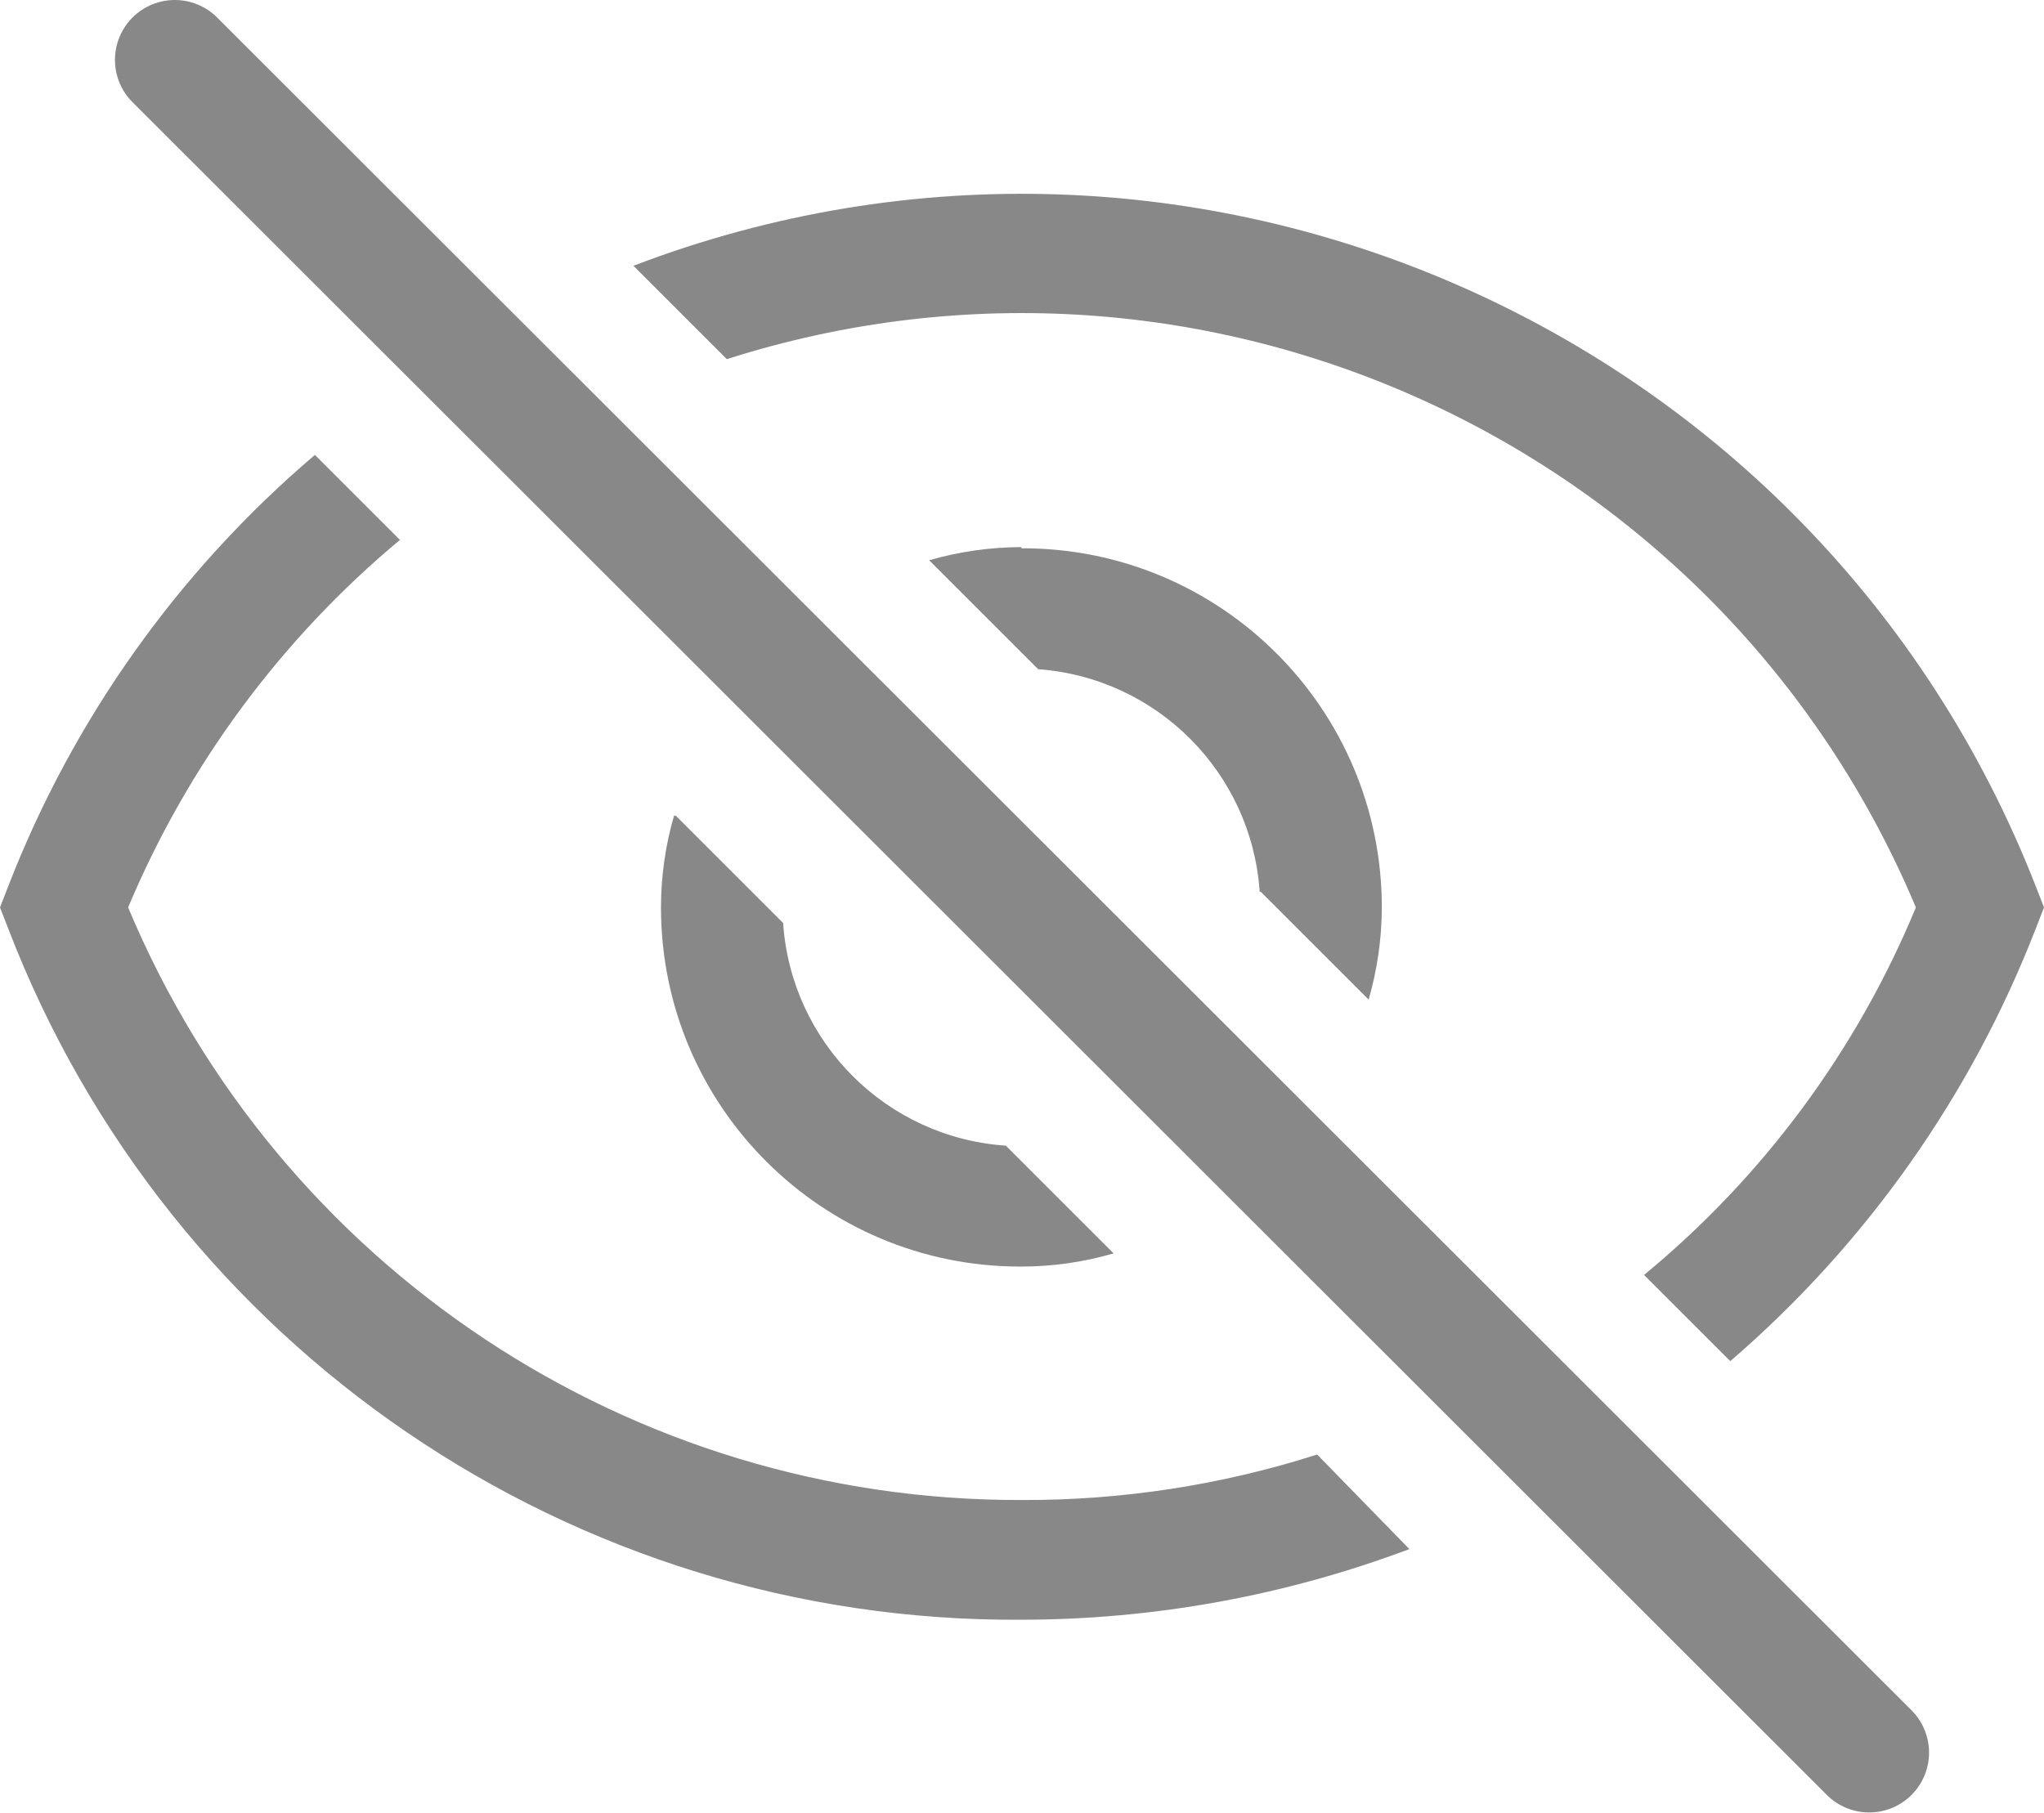
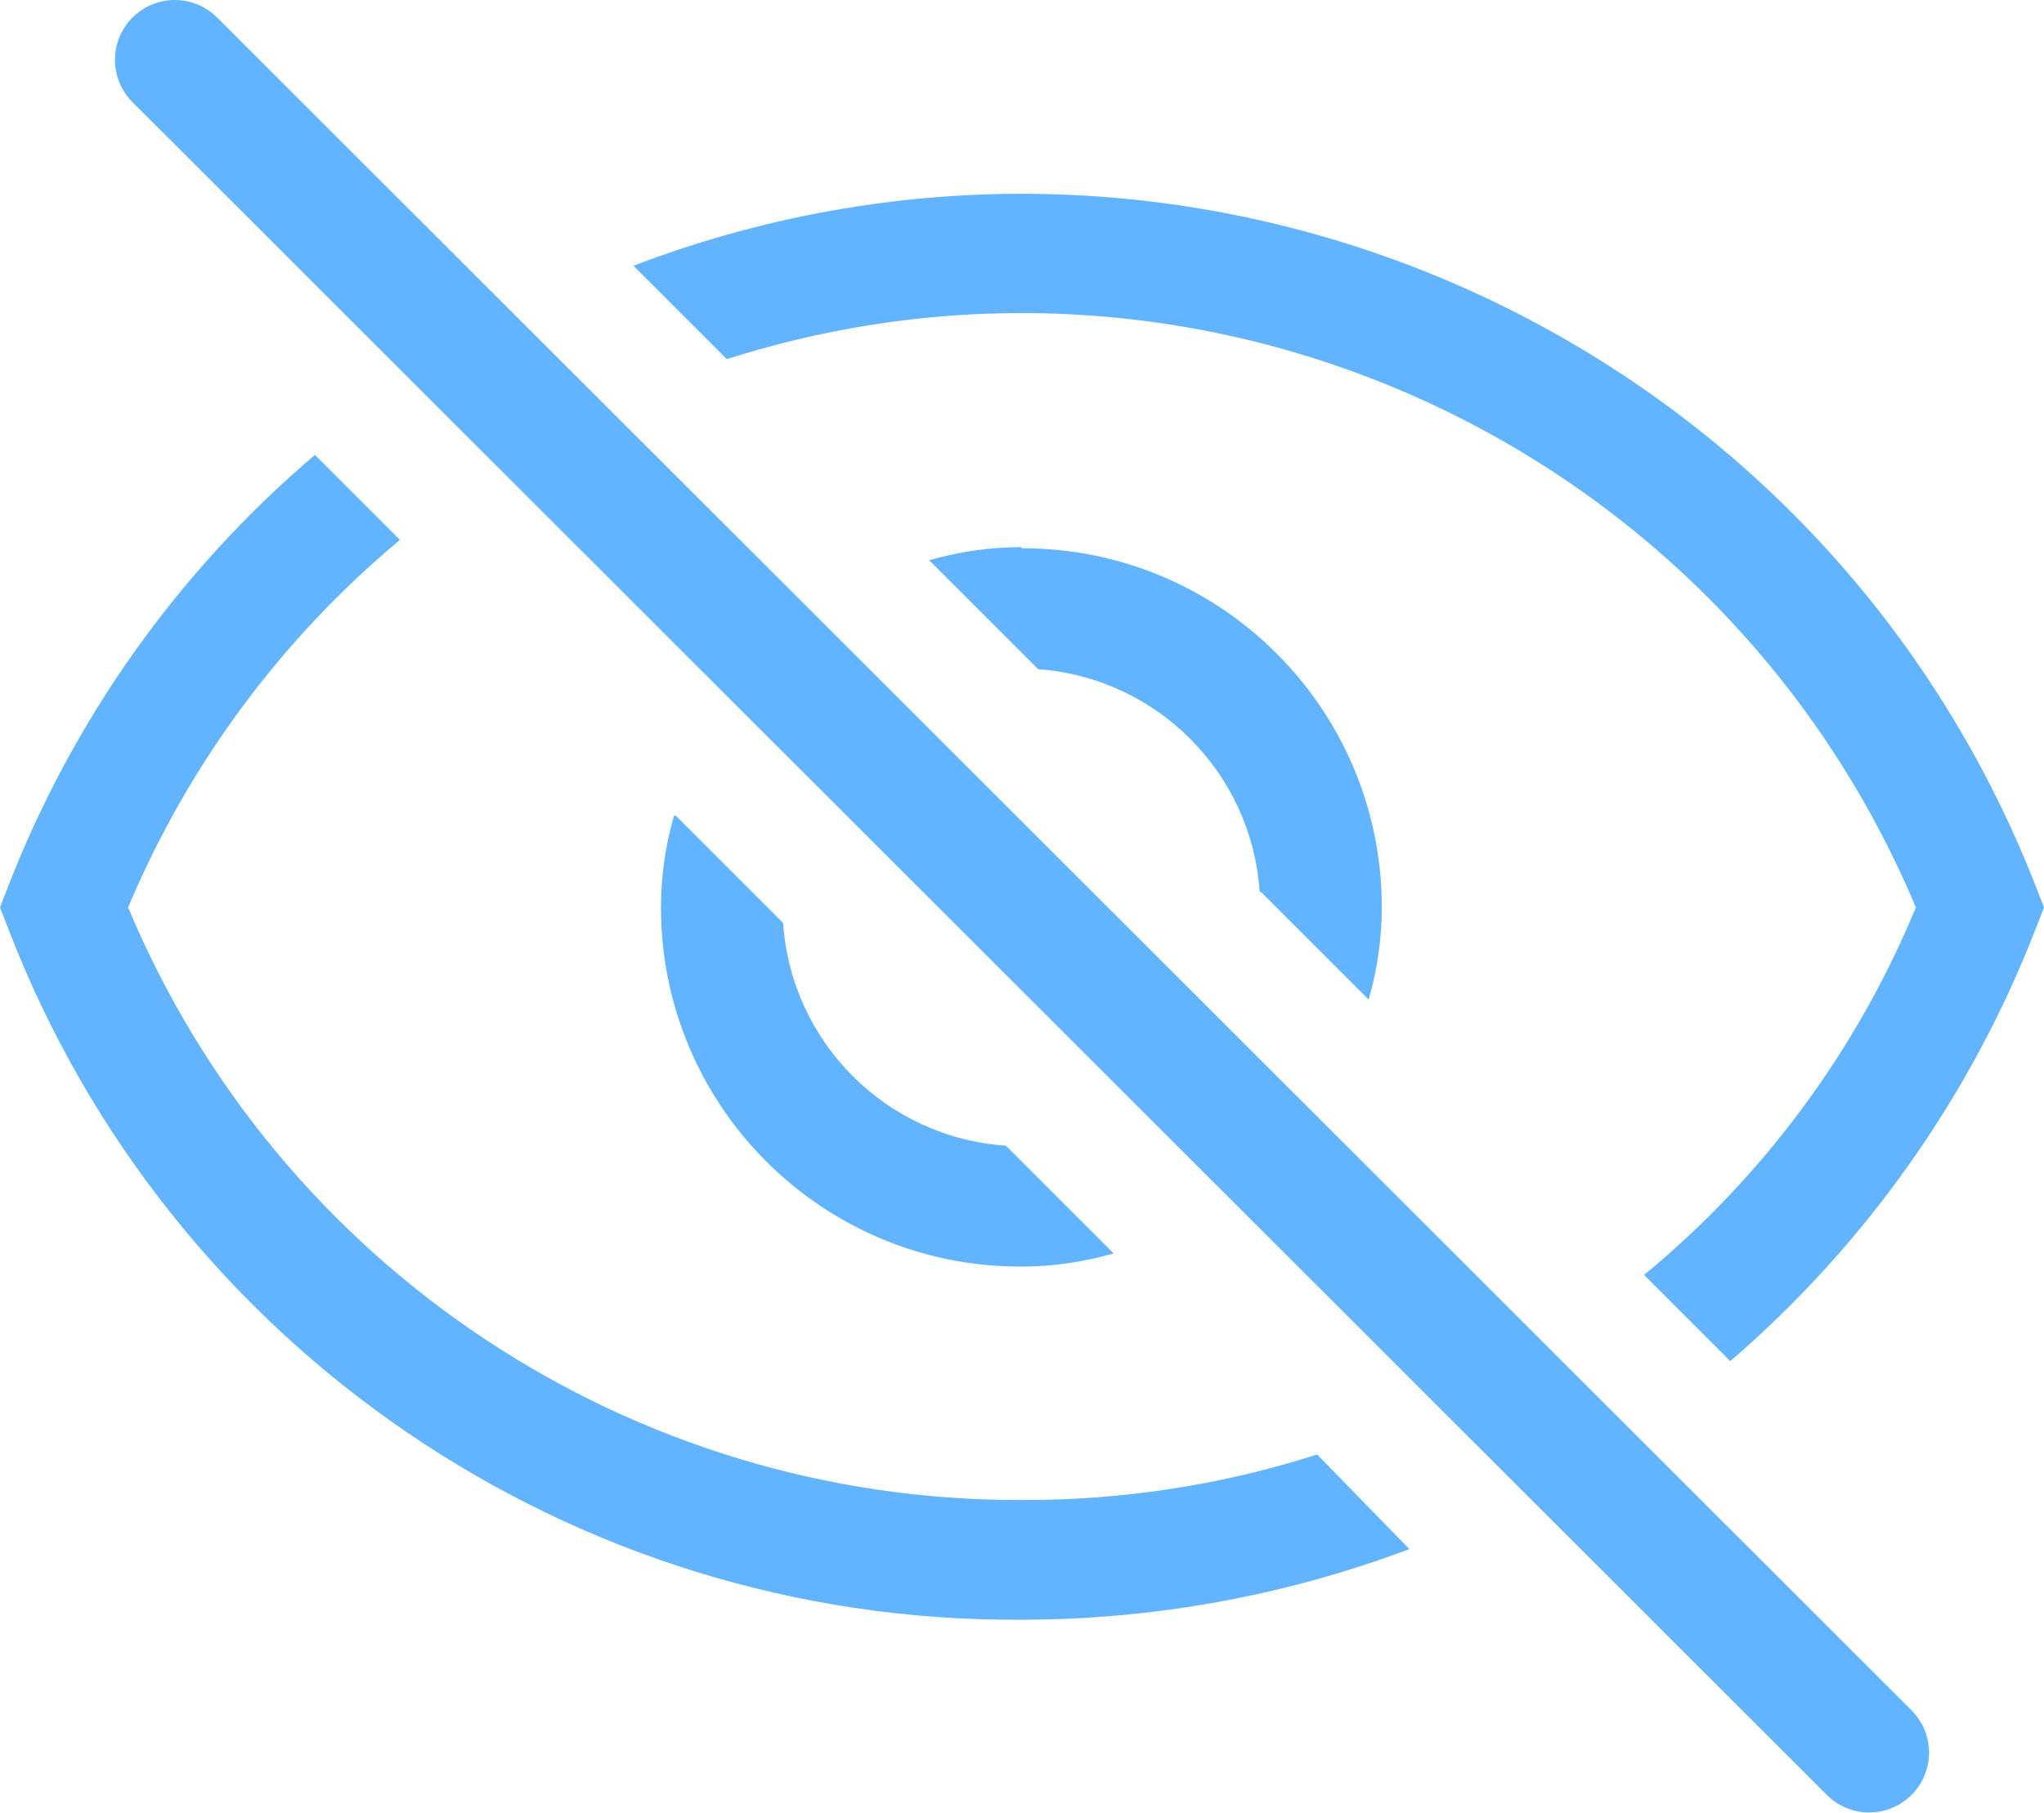
<svg xmlns="http://www.w3.org/2000/svg" width="17.07" height="15.14" viewBox="0 0 17.07 15.14">
-   <path d="m8.4 9.57a2 2 0 0 1 -1.86-1.86l-.9-.9a2.76 2.76 0 0 0 -.11.77 3 3 0 0 0 3 3 2.76 2.76 0 0 0 .77-.11zm.13-5a2.81 2.81 0 0 0 -.77.11l.9.9a2 2 0 0 1 1.86 1.86l.9.9a2.81 2.81 0 0 0 .11-.77 3 3 0 0 0 -3-2.99zm-.13 5a2 2 0 0 1 -1.86-1.86l-.9-.9a2.76 2.76 0 0 0 -.11.77 3 3 0 0 0 3 3 2.76 2.76 0 0 0 .77-.11zm.13-5a2.81 2.81 0 0 0 -.77.11l.9.9a2 2 0 0 1 1.86 1.86l.9.9a2.81 2.81 0 0 0 .11-.77 3 3 0 0 0 -3-2.99zm-.13 5a2 2 0 0 1 -1.86-1.86l-.9-.9a2.76 2.76 0 0 0 -.11.77 3 3 0 0 0 3 3 2.76 2.76 0 0 0 .77-.11zm.13-5a2.81 2.81 0 0 0 -.77.11l.9.9a2 2 0 0 1 1.86 1.86l.9.9a2.81 2.81 0 0 0 .11-.77 3 3 0 0 0 -3-2.99zm-.13 5a2 2 0 0 1 -1.86-1.86l-.9-.9a2.76 2.76 0 0 0 -.11.77 3 3 0 0 0 3 3 2.76 2.76 0 0 0 .77-.11zm.13-5a2.81 2.81 0 0 0 -.77.11l.9.9a2 2 0 0 1 1.86 1.86l.9.9a2.81 2.81 0 0 0 .11-.77 3 3 0 0 0 -3-2.99zm-.13 5a2 2 0 0 1 -1.86-1.86l-.9-.9a2.76 2.76 0 0 0 -.11.77 3 3 0 0 0 3 3 2.76 2.76 0 0 0 .77-.11zm.13-5a2.81 2.81 0 0 0 -.77.11l.9.9a2 2 0 0 1 1.86 1.86l.9.9a2.81 2.81 0 0 0 .11-.77 3 3 0 0 0 -3-2.99zm-.13 5a2 2 0 0 1 -1.86-1.86l-.9-.9a2.76 2.76 0 0 0 -.11.77 3 3 0 0 0 3 3 2.76 2.76 0 0 0 .77-.11zm.13-5a2.81 2.81 0 0 0 -.77.11l.9.9a2 2 0 0 1 1.86 1.86l.9.9a2.81 2.81 0 0 0 .11-.77 3 3 0 0 0 -3-2.99zm8.47 2.83a9.09 9.09 0 0 0 -11.71-5.18l.78.78a8.1 8.1 0 0 1 9.93 4.58 7.88 7.88 0 0 1 -2.27 3.07l.72.72a9.12 9.12 0 0 0 2.55-3.61l.07-.18zm-8.47 5.13a8.06 8.06 0 0 1 -7.46-4.95 8.06 8.06 0 0 1 2.27-3.07l-.71-.71a9 9 0 0 0 -2.56 3.6l-.07.18.07.18a9 9 0 0 0 8.46 5.77 9.22 9.22 0 0 0 3.24-.59l-.77-.79a8 8 0 0 1 -2.47.38zm2-5.08.9.9a2.81 2.81 0 0 0 .11-.77 3 3 0 0 0 -3-3 2.81 2.81 0 0 0 -.77.11l.9.9a2 2 0 0 1 1.85 1.86zm-4 .26-.9-.9a2.76 2.76 0 0 0 -.11.77 3 3 0 0 0 3 3 2.76 2.76 0 0 0 .77-.11l-.9-.9a2 2 0 0 1 -1.85-1.86zm1.87 1.86a2 2 0 0 1 -1.86-1.86l-.9-.9a2.76 2.76 0 0 0 -.11.77 3 3 0 0 0 3 3 2.76 2.76 0 0 0 .77-.11zm.13-5a2.81 2.81 0 0 0 -.77.11l.9.9a2 2 0 0 1 1.86 1.86l.9.9a2.81 2.81 0 0 0 .11-.77 3 3 0 0 0 -3-2.99zm-.13 5a2 2 0 0 1 -1.86-1.86l-.9-.9a2.76 2.76 0 0 0 -.11.77 3 3 0 0 0 3 3 2.76 2.76 0 0 0 .77-.11zm.13-5a2.81 2.81 0 0 0 -.77.11l.9.9a2 2 0 0 1 1.86 1.86l.9.9a2.81 2.81 0 0 0 .11-.77 3 3 0 0 0 -3-2.99zm-.13 5a2 2 0 0 1 -1.86-1.86l-.9-.9a2.76 2.76 0 0 0 -.11.77 3 3 0 0 0 3 3 2.76 2.76 0 0 0 .77-.11zm.13-5a2.81 2.81 0 0 0 -.77.11l.9.9a2 2 0 0 1 1.86 1.86l.9.9a2.81 2.81 0 0 0 .11-.77 3 3 0 0 0 -3-2.99zm-.13 5a2 2 0 0 1 -1.86-1.86l-.9-.9a2.76 2.76 0 0 0 -.11.77 3 3 0 0 0 3 3 2.76 2.76 0 0 0 .77-.11zm.13-5a2.81 2.81 0 0 0 -.77.11l.9.9a2 2 0 0 1 1.86 1.86l.9.9a2.81 2.81 0 0 0 .11-.77 3 3 0 0 0 -3-2.99zm-.13 5a2 2 0 0 1 -1.86-1.86l-.9-.9a2.76 2.76 0 0 0 -.11.77 3 3 0 0 0 3 3 2.76 2.76 0 0 0 .77-.11zm.13-5a2.81 2.81 0 0 0 -.77.11l.9.9a2 2 0 0 1 1.86 1.86l.9.9a2.81 2.81 0 0 0 .11-.77 3 3 0 0 0 -3-2.99zm-.13 5a2 2 0 0 1 -1.86-1.86l-.9-.9a2.76 2.76 0 0 0 -.11.77 3 3 0 0 0 3 3 2.76 2.76 0 0 0 .77-.11zm.13-5a2.81 2.81 0 0 0 -.77.11l.9.9a2 2 0 0 1 1.86 1.86l.9.9a2.81 2.81 0 0 0 .11-.77 3 3 0 0 0 -3-2.99zm-.13 5a2 2 0 0 1 -1.86-1.86l-.9-.9a2.76 2.76 0 0 0 -.11.77 3 3 0 0 0 3 3 2.76 2.76 0 0 0 .77-.11zm.13-5a2.81 2.81 0 0 0 -.77.11l.9.9a2 2 0 0 1 1.86 1.86l.9.9a2.81 2.81 0 0 0 .11-.77 3 3 0 0 0 -3-2.99z" fill="#888" />
-   <path d="m15.61 14.64-14.15-14.14" fill="none" stroke="#888" stroke-linecap="round" stroke-miterlimit="10" />
+   <path d="m8.4 9.57a2 2 0 0 1 -1.86-1.86l-.9-.9a2.76 2.76 0 0 0 -.11.77 3 3 0 0 0 3 3 2.76 2.76 0 0 0 .77-.11zm.13-5a2.81 2.81 0 0 0 -.77.11l.9.9a2 2 0 0 1 1.86 1.86l.9.9a2.81 2.81 0 0 0 .11-.77 3 3 0 0 0 -3-2.99zm-.13 5a2 2 0 0 1 -1.86-1.86l-.9-.9a2.76 2.76 0 0 0 -.11.77 3 3 0 0 0 3 3 2.76 2.76 0 0 0 .77-.11zm.13-5a2.81 2.81 0 0 0 -.77.11l.9.9a2 2 0 0 1 1.86 1.86l.9.9a2.81 2.81 0 0 0 .11-.77 3 3 0 0 0 -3-2.99zm-.13 5a2 2 0 0 1 -1.86-1.86l-.9-.9a2.76 2.76 0 0 0 -.11.77 3 3 0 0 0 3 3 2.76 2.76 0 0 0 .77-.11zm.13-5a2.81 2.81 0 0 0 -.77.11l.9.9a2 2 0 0 1 1.86 1.86l.9.9a2.81 2.81 0 0 0 .11-.77 3 3 0 0 0 -3-2.99zm-.13 5a2 2 0 0 1 -1.86-1.86l-.9-.9a2.76 2.76 0 0 0 -.11.77 3 3 0 0 0 3 3 2.76 2.76 0 0 0 .77-.11zm.13-5a2.81 2.81 0 0 0 -.77.11l.9.9a2 2 0 0 1 1.86 1.86l.9.9a2.81 2.81 0 0 0 .11-.77 3 3 0 0 0 -3-2.99zm-.13 5a2 2 0 0 1 -1.86-1.86l-.9-.9a2.76 2.76 0 0 0 -.11.77 3 3 0 0 0 3 3 2.76 2.76 0 0 0 .77-.11zm.13-5a2.81 2.81 0 0 0 -.77.11l.9.9a2 2 0 0 1 1.86 1.86l.9.9a2.81 2.81 0 0 0 .11-.77 3 3 0 0 0 -3-2.99zm-.13 5a2 2 0 0 1 -1.86-1.86l-.9-.9a2.76 2.76 0 0 0 -.11.77 3 3 0 0 0 3 3 2.76 2.76 0 0 0 .77-.11zm.13-5a2.81 2.81 0 0 0 -.77.11l.9.9a2 2 0 0 1 1.86 1.86l.9.9a2.81 2.81 0 0 0 .11-.77 3 3 0 0 0 -3-2.99zm8.47 2.83a9.09 9.09 0 0 0 -11.71-5.18l.78.78a8.1 8.1 0 0 1 9.93 4.58 7.88 7.88 0 0 1 -2.27 3.07l.72.72a9.12 9.12 0 0 0 2.55-3.61l.07-.18zm-8.47 5.13a8.06 8.06 0 0 1 -7.46-4.95 8.06 8.06 0 0 1 2.27-3.07l-.71-.71a9 9 0 0 0 -2.56 3.6l-.07.18.07.18a9 9 0 0 0 8.46 5.77 9.22 9.22 0 0 0 3.24-.59l-.77-.79a8 8 0 0 1 -2.47.38zm2-5.08.9.9a2.81 2.81 0 0 0 .11-.77 3 3 0 0 0 -3-3 2.81 2.81 0 0 0 -.77.11l.9.9a2 2 0 0 1 1.85 1.86zm-4 .26-.9-.9a2.76 2.76 0 0 0 -.11.77 3 3 0 0 0 3 3 2.76 2.76 0 0 0 .77-.11l-.9-.9a2 2 0 0 1 -1.85-1.86zm1.87 1.86a2 2 0 0 1 -1.86-1.86l-.9-.9a2.76 2.76 0 0 0 -.11.77 3 3 0 0 0 3 3 2.76 2.76 0 0 0 .77-.11zm.13-5a2.81 2.81 0 0 0 -.77.11l.9.9a2 2 0 0 1 1.86 1.86l.9.9a2.81 2.81 0 0 0 .11-.77 3 3 0 0 0 -3-2.99zm-.13 5a2 2 0 0 1 -1.86-1.86l-.9-.9a2.76 2.76 0 0 0 -.11.77 3 3 0 0 0 3 3 2.76 2.76 0 0 0 .77-.11zm.13-5a2.81 2.81 0 0 0 -.77.11l.9.9a2 2 0 0 1 1.86 1.86l.9.9a2.81 2.81 0 0 0 .11-.77 3 3 0 0 0 -3-2.99zm-.13 5a2 2 0 0 1 -1.86-1.86l-.9-.9a2.76 2.76 0 0 0 -.11.77 3 3 0 0 0 3 3 2.76 2.76 0 0 0 .77-.11zm.13-5a2.81 2.81 0 0 0 -.77.11l.9.9a2 2 0 0 1 1.86 1.86l.9.9a2.81 2.81 0 0 0 .11-.77 3 3 0 0 0 -3-2.99zm-.13 5a2 2 0 0 1 -1.86-1.86l-.9-.9a2.76 2.76 0 0 0 -.11.77 3 3 0 0 0 3 3 2.76 2.76 0 0 0 .77-.11zm.13-5a2.81 2.81 0 0 0 -.77.11l.9.9a2 2 0 0 1 1.86 1.86l.9.9a2.81 2.81 0 0 0 .11-.77 3 3 0 0 0 -3-2.99zm-.13 5a2 2 0 0 1 -1.86-1.86l-.9-.9a2.76 2.76 0 0 0 -.11.77 3 3 0 0 0 3 3 2.76 2.76 0 0 0 .77-.11zm.13-5a2.81 2.81 0 0 0 -.77.11l.9.9a2 2 0 0 1 1.86 1.86l.9.9a2.81 2.81 0 0 0 .11-.77 3 3 0 0 0 -3-2.99zm-.13 5a2 2 0 0 1 -1.86-1.86l-.9-.9a2.76 2.76 0 0 0 -.11.77 3 3 0 0 0 3 3 2.76 2.76 0 0 0 .77-.11zm.13-5a2.81 2.81 0 0 0 -.77.11l.9.9a2 2 0 0 1 1.86 1.86l.9.9a2.81 2.81 0 0 0 .11-.77 3 3 0 0 0 -3-2.99zm-.13 5a2 2 0 0 1 -1.86-1.86l-.9-.9a2.76 2.76 0 0 0 -.11.77 3 3 0 0 0 3 3 2.76 2.76 0 0 0 .77-.11zm.13-5a2.81 2.81 0 0 0 -.77.11l.9.9a2 2 0 0 1 1.86 1.86l.9.9a2.81 2.81 0 0 0 .11-.77 3 3 0 0 0 -3-2.99z" fill="#63b4ff" />
+   <path d="m15.61 14.64-14.15-14.14" fill="none" stroke="#63b4ff" stroke-linecap="round" stroke-miterlimit="10" />
</svg>
